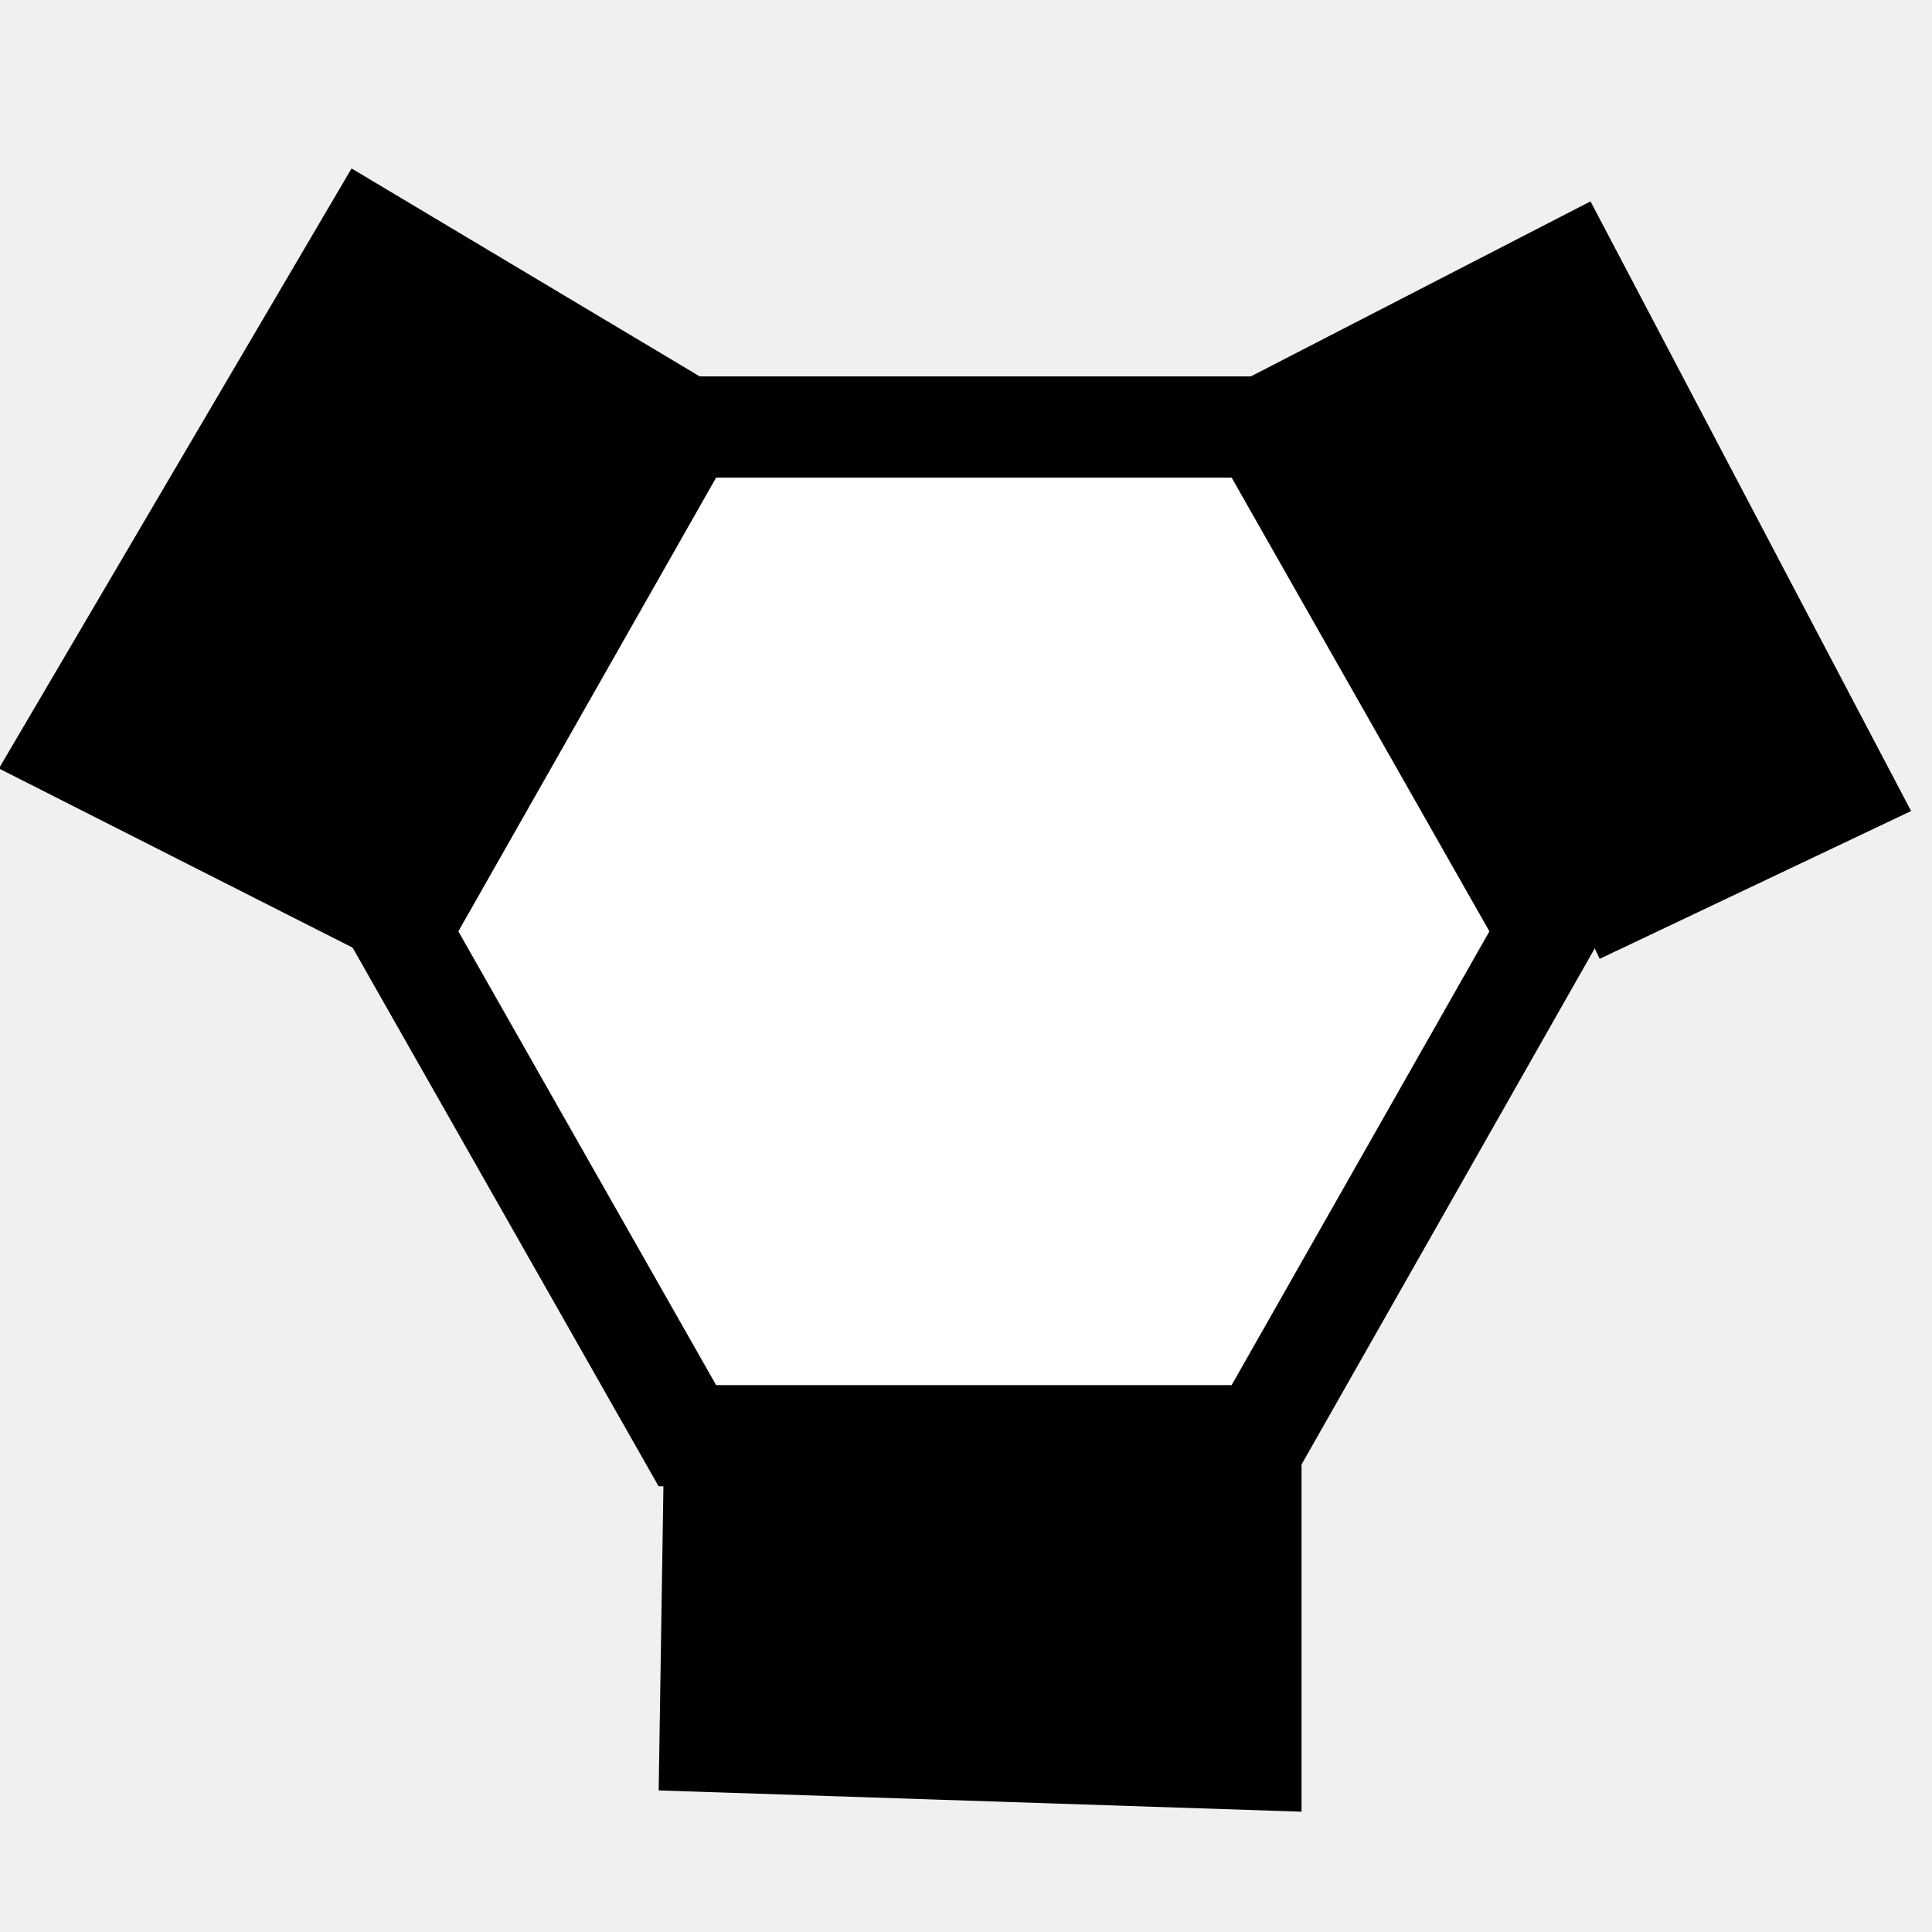
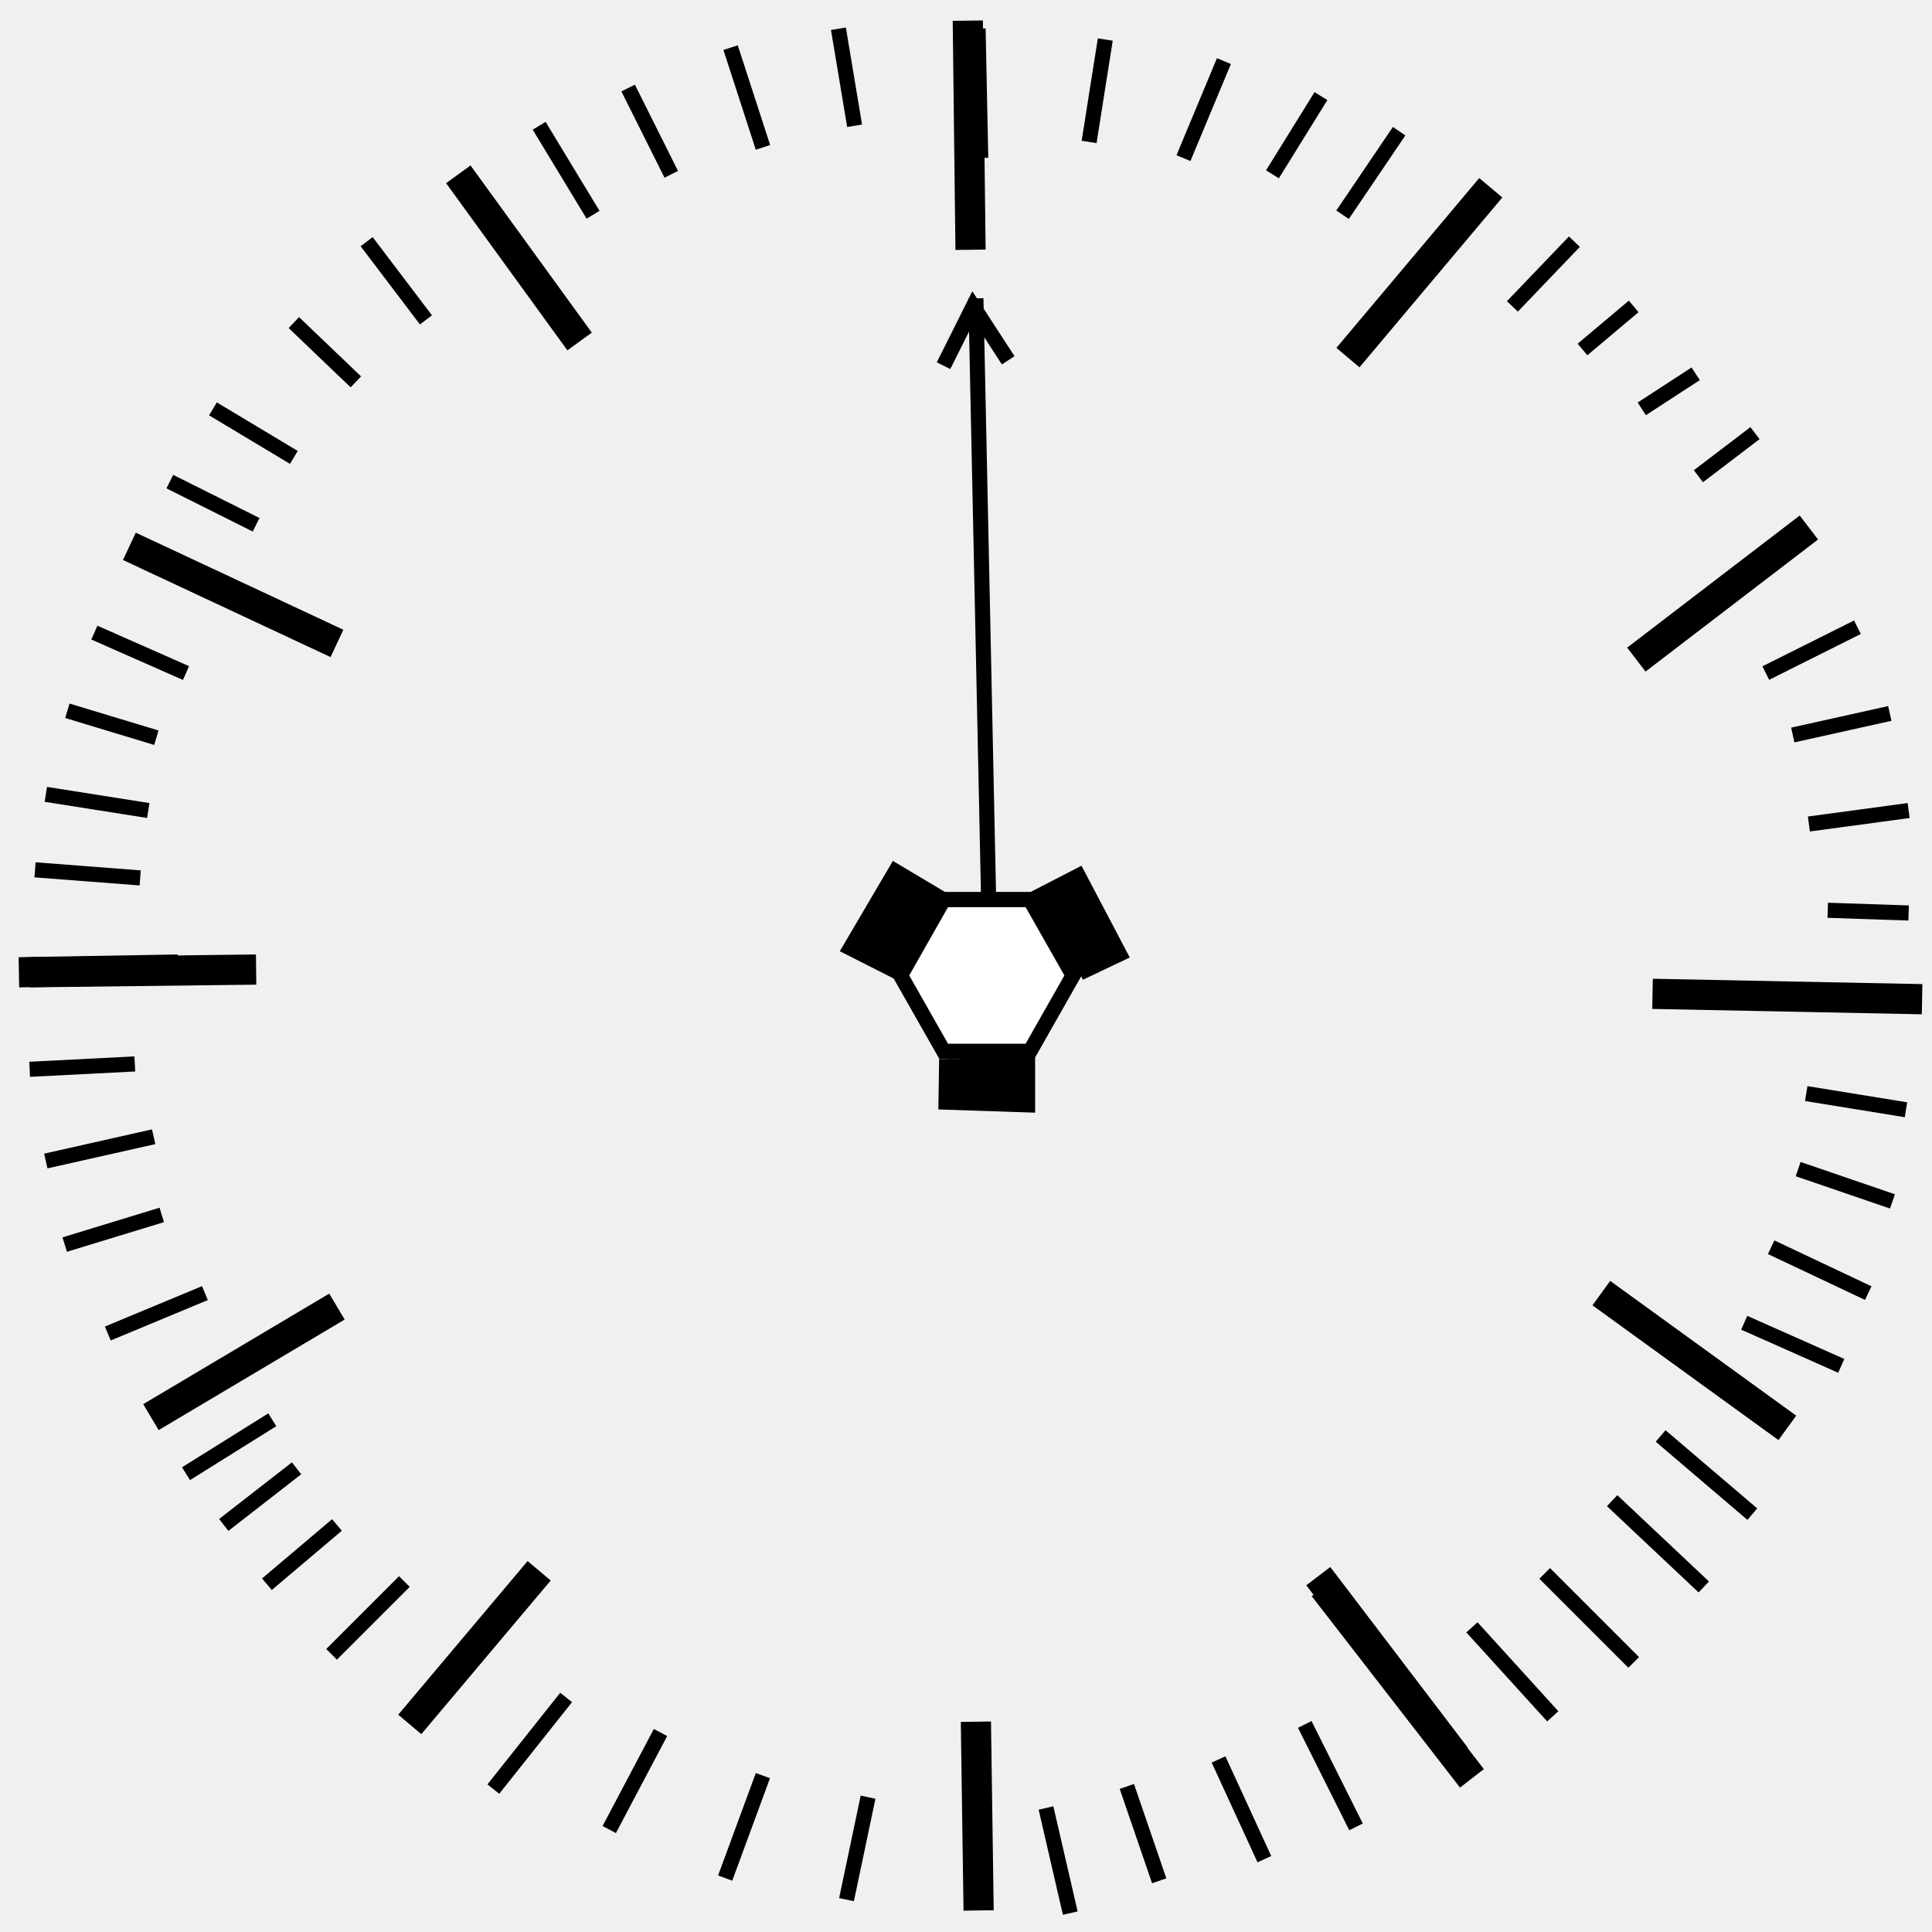
<svg xmlns="http://www.w3.org/2000/svg" width="32px" height="32px" id="svg2985" version="1.1">
  <defs id="defs2987" />
  <g id="layer1">
-     <path style="fill:#ffffff;fill-opacity:1;fill-rule:nonzero;stroke:#000000;stroke-width:0.194;stroke-miterlimit:4;stroke-opacity:1;stroke-dasharray:none" id="path3018" d="m 16.789,14.675 -0.558,0.967 -1.116,0 -0.558,-0.967 0.558,-0.967 1.116,0 z" transform="matrix(8.504491,0,0,8.63885,-117.1604,-111.3489)" />
-     <path style="fill:#000000;stroke:#000000;stroke-width:1.661;stroke-linecap:butt;stroke-linejoin:miter;stroke-opacity:1" d="m 21.097,6.973 4.895,-2.522 4.524,8.603 -4.376,2.077 0,0 0,0 0,0" id="path2993" />
-     <path style="fill:#000000;stroke:#000000;stroke-width:1.661;stroke-linecap:butt;stroke-linejoin:miter;stroke-opacity:1" d="m 20.727,23.957 0,5.192 -8.974,-0.297 0.074,-4.747" id="path3763" />
-     <path style="fill:#000000;stroke:#000000;stroke-width:1.661;stroke-linecap:butt;stroke-linejoin:miter;stroke-opacity:1" d="M 6.709,15.205 1.146,12.387 6.115,3.932 11.826,7.343" id="path3767" />
+     <path style="fill:none;stroke:#000000;stroke-width:0.5;stroke-linecap:butt;stroke-linejoin:miter;stroke-opacity:1" d="M 16.075,0.476 16.119,2.619" id="path3775" />
+     <path style="fill:none;stroke:#000000;stroke-width:0.5;stroke-linecap:butt;stroke-linejoin:miter;stroke-opacity:1" d="M 0.313,16.104 2.947,16.059" id="path3777" />
+     <path style="fill:none;stroke:#000000;stroke-width:0.5;stroke-linecap:butt;stroke-linejoin:miter;stroke-opacity:1" d="m 16.209,31.643 -0.045,-3.126" id="path3781" />
+     <path style="fill:none;stroke:#000000;stroke-width:0.5;stroke-linecap:butt;stroke-linejoin:miter;stroke-opacity:1" d="M 6.787,28.562 8.93,26.017" id="path3783" />
+     <path style="fill:none;stroke:#000000;stroke-width:0.5;stroke-linecap:butt;stroke-linejoin:miter;stroke-opacity:1" d="M 2.5,23.472 5.581,21.641" id="path3785" />
+     <path style="fill:none;stroke:#000000;stroke-width:0.5;stroke-linecap:butt;stroke-linejoin:miter;stroke-opacity:1" d="M 24.112,29.098 21.835,26.106" id="path3789" />
+     <path style="fill:none;stroke:#000000;stroke-width:0.5;stroke-linecap:butt;stroke-linejoin:miter;stroke-opacity:1" d="M 29.604,23.65 26.523,21.418" id="path3791" />
+     <path style="fill:none;stroke:#000000;stroke-width:0.5;stroke-linecap:butt;stroke-linejoin:miter;stroke-opacity:1" d="m 29.961,8.737 -2.858,2.188" id="path3793" />
+     <path style="fill:none;stroke:#000000;stroke-width:0.5;stroke-linecap:butt;stroke-linejoin:miter;stroke-opacity:1" d="M 24.692,3.11 22.326,5.923" id="path3795" />
+     <path style="fill:none;stroke:#000000;stroke-width:0.5;stroke-linecap:butt;stroke-linejoin:miter;stroke-opacity:1" d="M 7.591,2.887 9.6,5.656" id="path3797" />
+     <path style="fill:none;stroke:#000000;stroke-width:0.5;stroke-linecap:butt;stroke-linejoin:miter;stroke-opacity:1" d="M 2.143,9.049 5.581,10.657" id="path3799" />
+     <path style="fill:none;stroke:#000000;stroke-width:0.5;stroke-linecap:butt;stroke-linejoin:miter;stroke-opacity:1" d="M 16.075,4.137 16.03,0.342" id="path3900" />
+     <path style="fill:none;stroke:#000000;stroke-width:0.5;stroke-linecap:butt;stroke-linejoin:miter;stroke-opacity:1" d="m 4.242,16.059 -3.751,0.045" id="path3902" />
+     <path style="fill:none;stroke:#000000;stroke-width:0.5;stroke-linecap:butt;stroke-linejoin:miter;stroke-opacity:1" d="m 24.38,29.455 -2.456,-3.17" id="path3906" />
+     <path style="fill:none;stroke:#000000;stroke-width:0.5;stroke-linecap:butt;stroke-linejoin:miter;stroke-opacity:1" d="m 27.371,16.461 4.465,0.089" id="path3916" />
+     <path style="fill:none;stroke:#000000;stroke-width:0.25;stroke-linecap:butt;stroke-linejoin:miter;stroke-opacity:1" d="M 18.307,0.655 18.039,2.351" id="path3918" />
+     <path style="fill:none;stroke:#000000;stroke-width:0.25;stroke-linecap:butt;stroke-linejoin:miter;stroke-opacity:1" d="M 20.272,1.012 19.602,2.619" id="path3920" />
+     <path style="fill:none;stroke:#000000;stroke-width:0.25;stroke-linecap:butt;stroke-linejoin:miter;stroke-opacity:1" d="M 21.879,1.592 21.076,2.887" id="path3922" />
+     <path style="fill:none;stroke:#000000;stroke-width:0.25;stroke-linecap:butt;stroke-linejoin:miter;stroke-opacity:1" d="M 23.174,2.173 22.237,3.557" id="path3924" />
+     <path style="fill:none;stroke:#000000;stroke-width:0.25;stroke-linecap:butt;stroke-linejoin:miter;stroke-opacity:1" d="M 26.077,4.003 25.05,5.075" id="path3926" />
+     <path style="fill:none;stroke:#000000;stroke-width:0.25;stroke-linecap:butt;stroke-linejoin:miter;stroke-opacity:1" d="M 27.059,5.075 26.211,5.789" id="path3928" />
+     <path style="fill:none;stroke:#000000;stroke-width:0.25;stroke-linecap:butt;stroke-linejoin:miter;stroke-opacity:1" d="M 28.086,6.191 27.193,6.772" id="path3930" />
+     <path style="fill:none;stroke:#000000;stroke-width:0.25;stroke-linecap:butt;stroke-linejoin:miter;stroke-opacity:1" d="M 29.068,7.174 28.131,7.888" id="path3932" />
+     <path style="fill:none;stroke:#000000;stroke-width:0.25;stroke-linecap:butt;stroke-linejoin:miter;stroke-opacity:1" d="m 30.765,10.389 -1.518,0.759" id="path3934" />
+     <path style="fill:none;stroke:#000000;stroke-width:0.25;stroke-linecap:butt;stroke-linejoin:miter;stroke-opacity:1" d="m 31.301,11.817 -1.607,0.357" id="path3936" />
+     <path style="fill:none;stroke:#000000;stroke-width:0.25;stroke-linecap:butt;stroke-linejoin:miter;stroke-opacity:1" d="m 31.613,13.425 -1.652,0.223" id="path3938" />
+     <path style="fill:none;stroke:#000000;stroke-width:0.25;stroke-linecap:butt;stroke-linejoin:miter;stroke-opacity:1" d="m 31.613,15.122 -1.34,-0.045" id="path3940" />
+     <path style="fill:none;stroke:#000000;stroke-width:0.25;stroke-linecap:butt;stroke-linejoin:miter;stroke-opacity:1" d="m 31.569,18.381 -1.652,-0.268" id="path3942" />
+     <path style="fill:none;stroke:#000000;stroke-width:0.25;stroke-linecap:butt;stroke-linejoin:miter;stroke-opacity:1" d="M 31.345,19.899 29.783,19.364" id="path3944" />
+     <path style="fill:none;stroke:#000000;stroke-width:0.25;stroke-linecap:butt;stroke-linejoin:miter;stroke-opacity:1" d="M 30.944,21.418 29.336,20.658" id="path3946" />
+     <path style="fill:none;stroke:#000000;stroke-width:0.25;stroke-linecap:butt;stroke-linejoin:miter;stroke-opacity:1" d="M 30.497,22.623 28.89,21.909" id="path3948" />
+     <path style="fill:none;stroke:#000000;stroke-width:0.25;stroke-linecap:butt;stroke-linejoin:miter;stroke-opacity:1" d="M 29.024,25.079 27.505,23.784" id="path3950" />
+     <path style="fill:none;stroke:#000000;stroke-width:0.25;stroke-linecap:butt;stroke-linejoin:miter;stroke-opacity:1" d="M 28.22,26.285 26.702,24.856" id="path3952" />
+     <path style="fill:none;stroke:#000000;stroke-width:0.25;stroke-linecap:butt;stroke-linejoin:miter;stroke-opacity:1" d="M 27.059,27.535 25.585,26.061" id="path3954" />
+     <path style="fill:none;stroke:#000000;stroke-width:0.25;stroke-linecap:butt;stroke-linejoin:miter;stroke-opacity:1" d="M 25.719,28.428 24.38,26.954" id="path3956" />
+     <path style="fill:none;stroke:#000000;stroke-width:0.25;stroke-linecap:butt;stroke-linejoin:miter;stroke-opacity:1" d="M 22.46,30.259 21.611,28.562" id="path3958" />
+     <path style="fill:none;stroke:#000000;stroke-width:0.25;stroke-linecap:butt;stroke-linejoin:miter;stroke-opacity:1" d="m 20.942,30.794 -0.759,-1.652" id="path3960" />
+     <path style="fill:none;stroke:#000000;stroke-width:0.25;stroke-linecap:butt;stroke-linejoin:miter;stroke-opacity:1" d="m 19.2,31.152 -0.536,-1.563" id="path3962" />
+     <path style="fill:none;stroke:#000000;stroke-width:0.25;stroke-linecap:butt;stroke-linejoin:miter;stroke-opacity:1" d="M 17.727,31.687 17.325,29.946" id="path3964" />
+     <path style="fill:none;stroke:#000000;stroke-width:0.25;stroke-linecap:butt;stroke-linejoin:miter;stroke-opacity:1" d="m 14.021,31.464 0.357,-1.697" id="path3966" />
+     <path style="fill:none;stroke:#000000;stroke-width:0.25;stroke-linecap:butt;stroke-linejoin:miter;stroke-opacity:1" d="m 12.011,31.107 0.625,-1.697" id="path3968" />
+     <path style="fill:none;stroke:#000000;stroke-width:0.25;stroke-linecap:butt;stroke-linejoin:miter;stroke-opacity:1" d="M 10.091,30.303 10.94,28.696" id="path3970" />
+     <path style="fill:none;stroke:#000000;stroke-width:0.25;stroke-linecap:butt;stroke-linejoin:miter;stroke-opacity:1" d="M 8.171,29.633 9.377,28.115" id="path3972" />
+     <path style="fill:none;stroke:#000000;stroke-width:0.25;stroke-linecap:butt;stroke-linejoin:miter;stroke-opacity:1" d="M 5.492,27.401 6.698,26.195" id="path3974" />
+     <path style="fill:none;stroke:#000000;stroke-width:0.25;stroke-linecap:butt;stroke-linejoin:miter;stroke-opacity:1" d="M 4.421,26.24 5.581,25.258" id="path3976" />
+     <path style="fill:none;stroke:#000000;stroke-width:0.25;stroke-linecap:butt;stroke-linejoin:miter;stroke-opacity:1" d="M 3.706,25.258 4.912,24.32" id="path3982" />
+     <path style="fill:none;stroke:#000000;stroke-width:0.25;stroke-linecap:butt;stroke-linejoin:miter;stroke-opacity:1" d="M 3.081,24.409 4.51,23.516" id="path3984" />
+     <path style="fill:none;stroke:#000000;stroke-width:0.25;stroke-linecap:butt;stroke-linejoin:miter;stroke-opacity:1" d="M 1.786,22.087 3.394,21.418" id="path3986" />
+     <path style="fill:none;stroke:#000000;stroke-width:0.25;stroke-linecap:butt;stroke-linejoin:miter;stroke-opacity:1" d="M 1.072,20.614 2.679,20.123" id="path3988" />
+     <path style="fill:none;stroke:#000000;stroke-width:0.25;stroke-linecap:butt;stroke-linejoin:miter;stroke-opacity:1" d="M 0.759,19.23 2.545,18.828" id="path3990" />
+     <path style="fill:none;stroke:#000000;stroke-width:0.25;stroke-linecap:butt;stroke-linejoin:miter;stroke-opacity:1" d="M 0.491,17.711 2.233,17.622" id="path3992" />
+     <path style="fill:none;stroke:#000000;stroke-width:0.25;stroke-linecap:butt;stroke-linejoin:miter;stroke-opacity:1" d="M 0.58,14.407 2.322,14.541" id="path3994" />
+     <path style="fill:none;stroke:#000000;stroke-width:0.25;stroke-linecap:butt;stroke-linejoin:miter;stroke-opacity:1" d="m 0.759,13.157 1.697,0.268" id="path3996" />
+     <path style="fill:none;stroke:#000000;stroke-width:0.25;stroke-linecap:butt;stroke-linejoin:miter;stroke-opacity:1" d="M 1.116,11.773 2.59,12.219" id="path3998" />
+     <path style="fill:none;stroke:#000000;stroke-width:0.25;stroke-linecap:butt;stroke-linejoin:miter;stroke-opacity:1" d="m 1.563,10.478 1.518,0.67" id="path4000" />
+     <path style="fill:none;stroke:#000000;stroke-width:0.25;stroke-linecap:butt;stroke-linejoin:miter;stroke-opacity:1" d="M 2.813,7.977 4.242,8.692" id="path4002" />
+     <path style="fill:none;stroke:#000000;stroke-width:0.25;stroke-linecap:butt;stroke-linejoin:miter;stroke-opacity:1" d="M 3.527,6.772 4.867,7.576" id="path4004" />
+     <path style="fill:none;stroke:#000000;stroke-width:0.25;stroke-linecap:butt;stroke-linejoin:miter;stroke-opacity:1" d="M 4.867,5.343 5.894,6.325" id="path4006" />
+     <path style="fill:none;stroke:#000000;stroke-width:0.25;stroke-linecap:butt;stroke-linejoin:miter;stroke-opacity:1" d="M 6.073,4.003 7.055,5.298" id="path4008" />
+     <path style="fill:none;stroke:#000000;stroke-width:0.25;stroke-linecap:butt;stroke-linejoin:miter;stroke-opacity:1" d="M 8.93,2.083 9.823,3.557" id="path4010" />
+     <path style="fill:none;stroke:#000000;stroke-width:0.25;stroke-linecap:butt;stroke-linejoin:miter;stroke-opacity:1" d="m 10.404,1.458 0.714,1.429" id="path4012" />
+     <path style="fill:none;stroke:#000000;stroke-width:0.25;stroke-linecap:butt;stroke-linejoin:miter;stroke-opacity:1" d="m 12.101,0.789 0.536,1.652" id="path4014" />
+     <path style="fill:none;stroke:#000000;stroke-width:0.25;stroke-linecap:butt;stroke-linejoin:miter;stroke-opacity:1" d="m 13.887,0.476 0.268,1.607 0,0" id="path4016" />
+     <path style="fill:none;stroke:#000000;stroke-width:0.25;stroke-linecap:butt;stroke-linejoin:miter;stroke-opacity:1" d="M 16.387,15.479 16.164,4.941" id="path4018" />
+     <path style="fill:none;stroke:#000000;stroke-width:0.25;stroke-linecap:butt;stroke-linejoin:miter;stroke-opacity:1" d="m 15.628,6.057 0.491,-0.982 0.58,0.893" id="path4020" />
+     <path style="fill:#ffffff;fill-opacity:1;fill-rule:nonzero;stroke:#000000;stroke-width:0.194;stroke-miterlimit:4;stroke-opacity:1;stroke-dasharray:none" id="path3018" d="m 16.789,14.675 -0.558,0.967 -1.116,0 -0.558,-0.967 0.558,-0.967 1.116,0 z" transform="matrix(1.28,0,0,1.300222,-3.716658,-2.924427)" />
+     <path style="fill:#000000;stroke:#000000;stroke-width:0.25;stroke-linecap:butt;stroke-linejoin:miter;stroke-opacity:1" d="m 14.922,16.128 -0.837,-0.424 0.748,-1.273 0.86,0.513" id="path3767" />
+     <path style="fill:#000000;stroke:#000000;stroke-width:0.25;stroke-linecap:butt;stroke-linejoin:miter;stroke-opacity:1" d="m 17.123,14.887 0.737,-0.38 0.681,1.295 -0.659,0.313 0,0 0,0 0,0" id="path2993" />
+     <path style="fill:#000000;stroke:#000000;stroke-width:0.25;stroke-linecap:butt;stroke-linejoin:miter;stroke-opacity:1" d="m 17.02,17.519 0,0.781 -1.351,-0.045 0.011,-0.714" id="path3763" />
  </g>
</svg>
